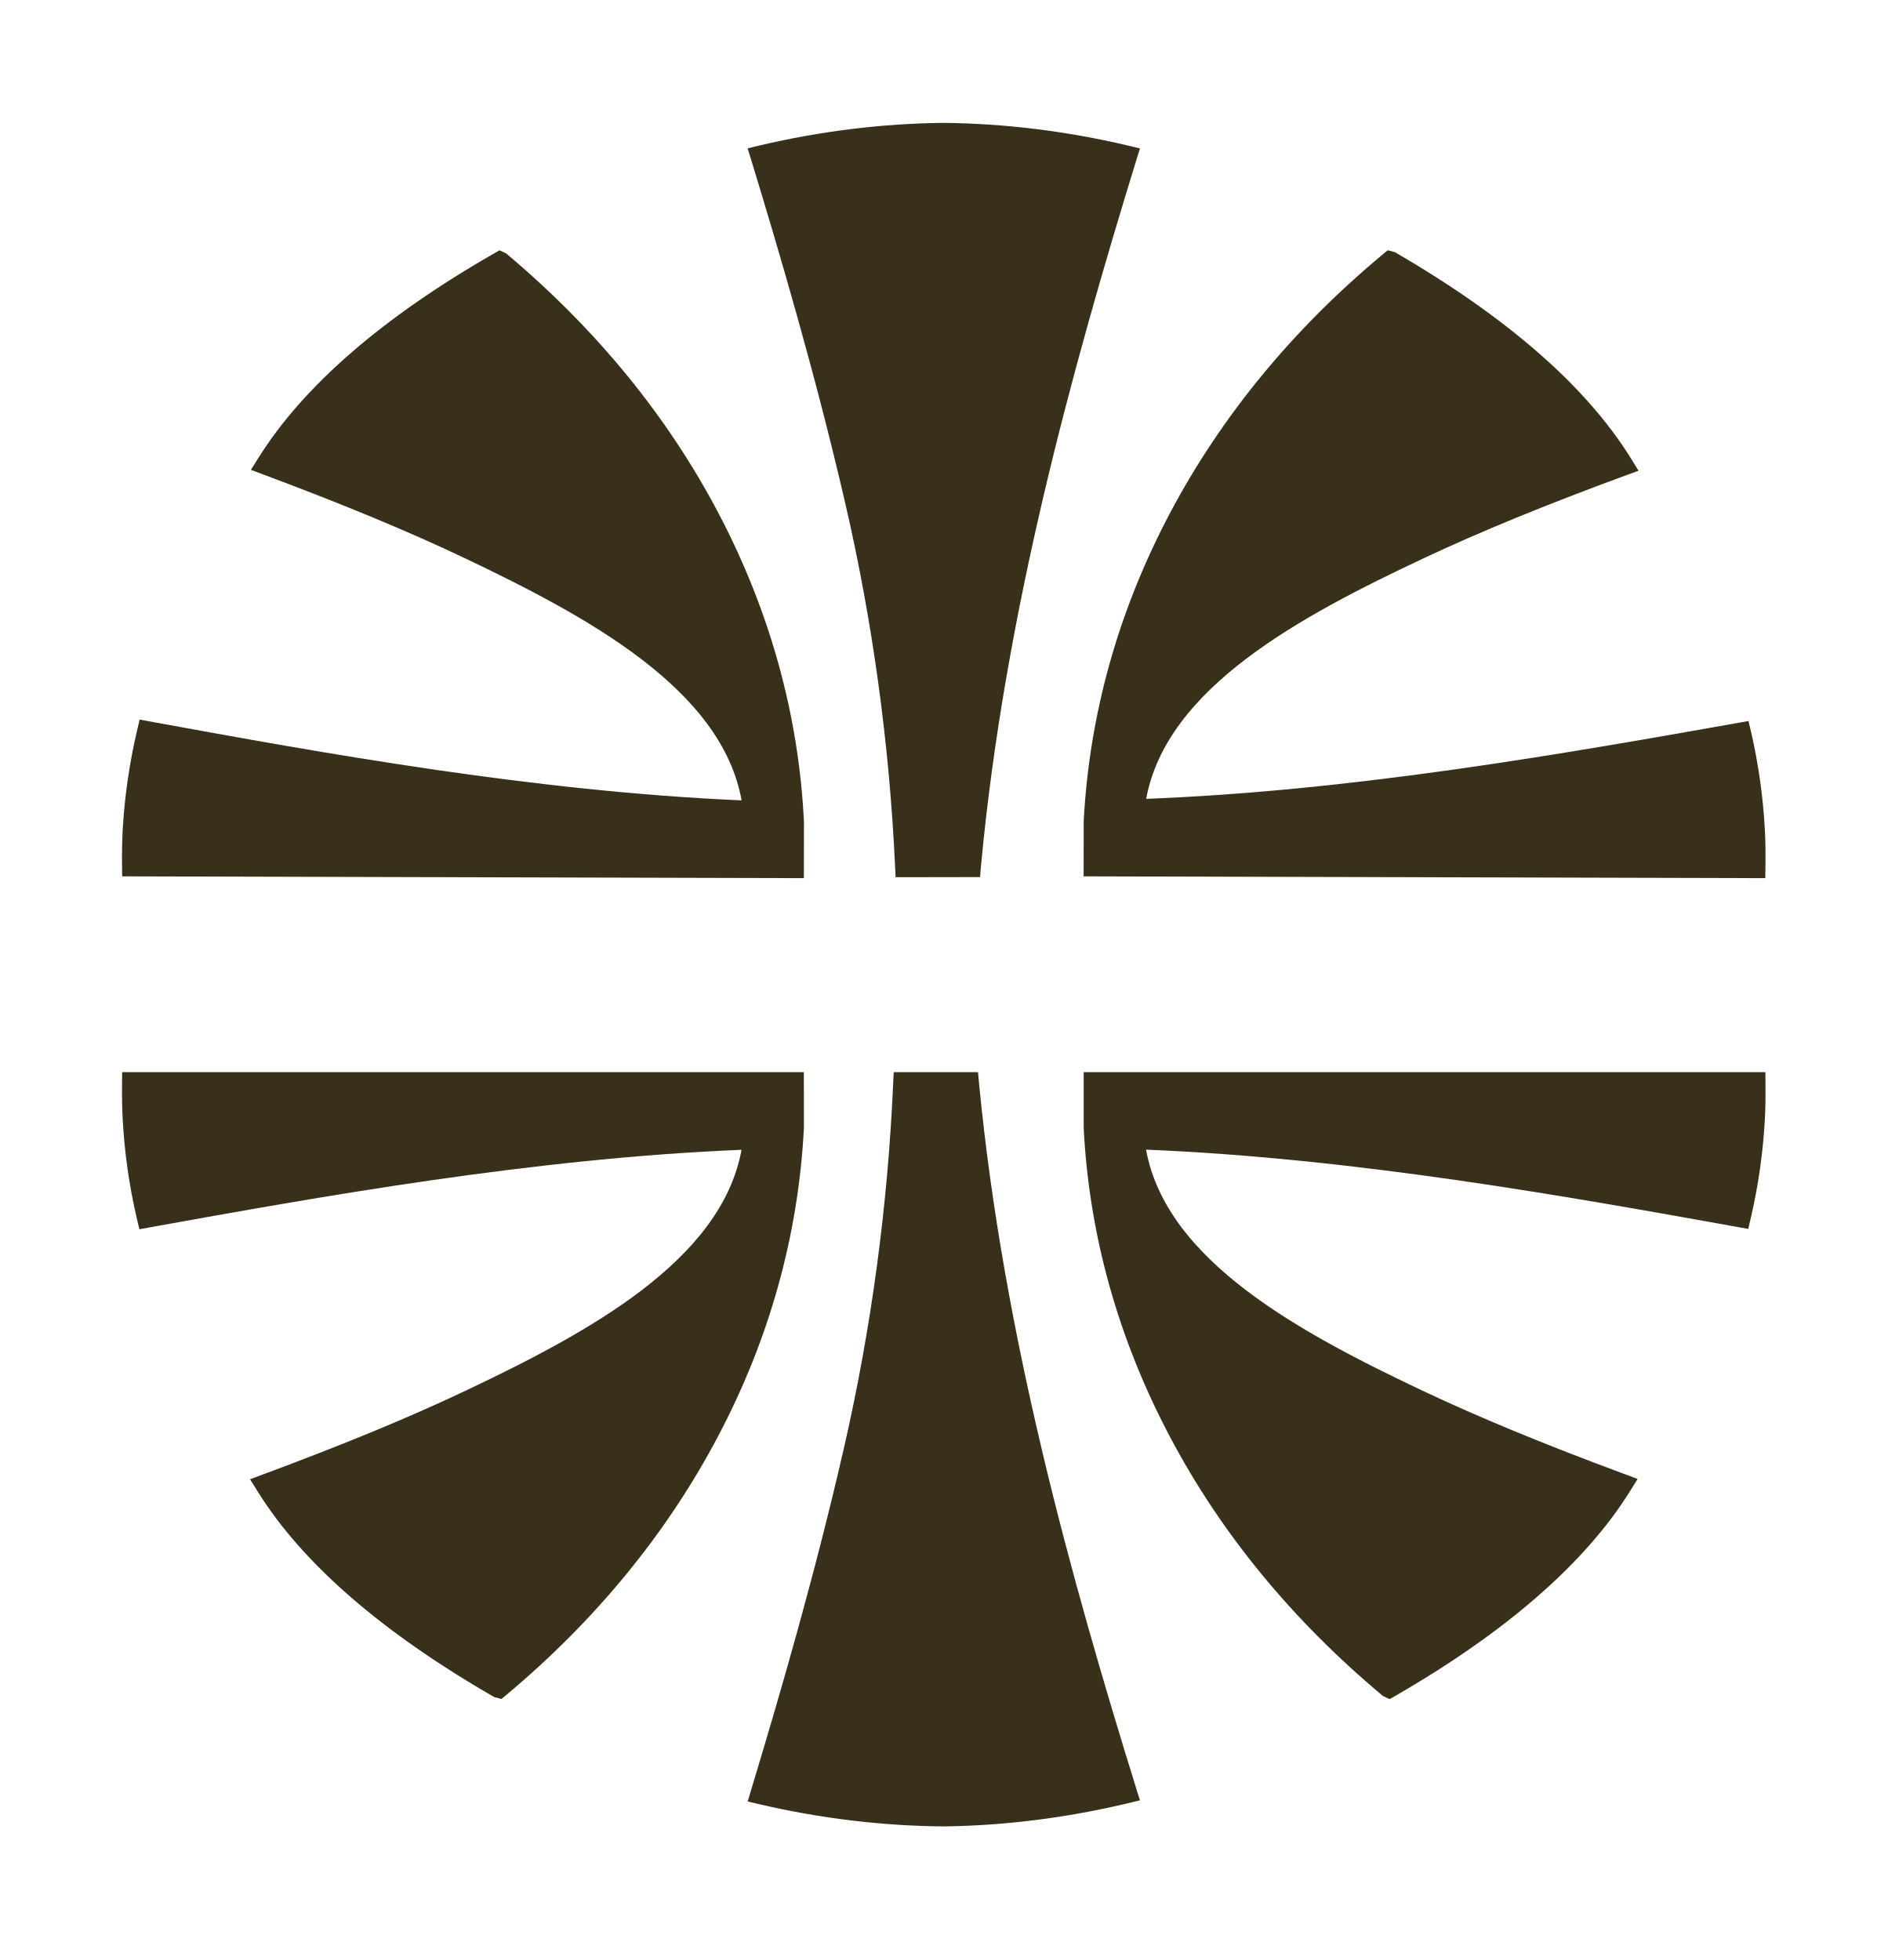
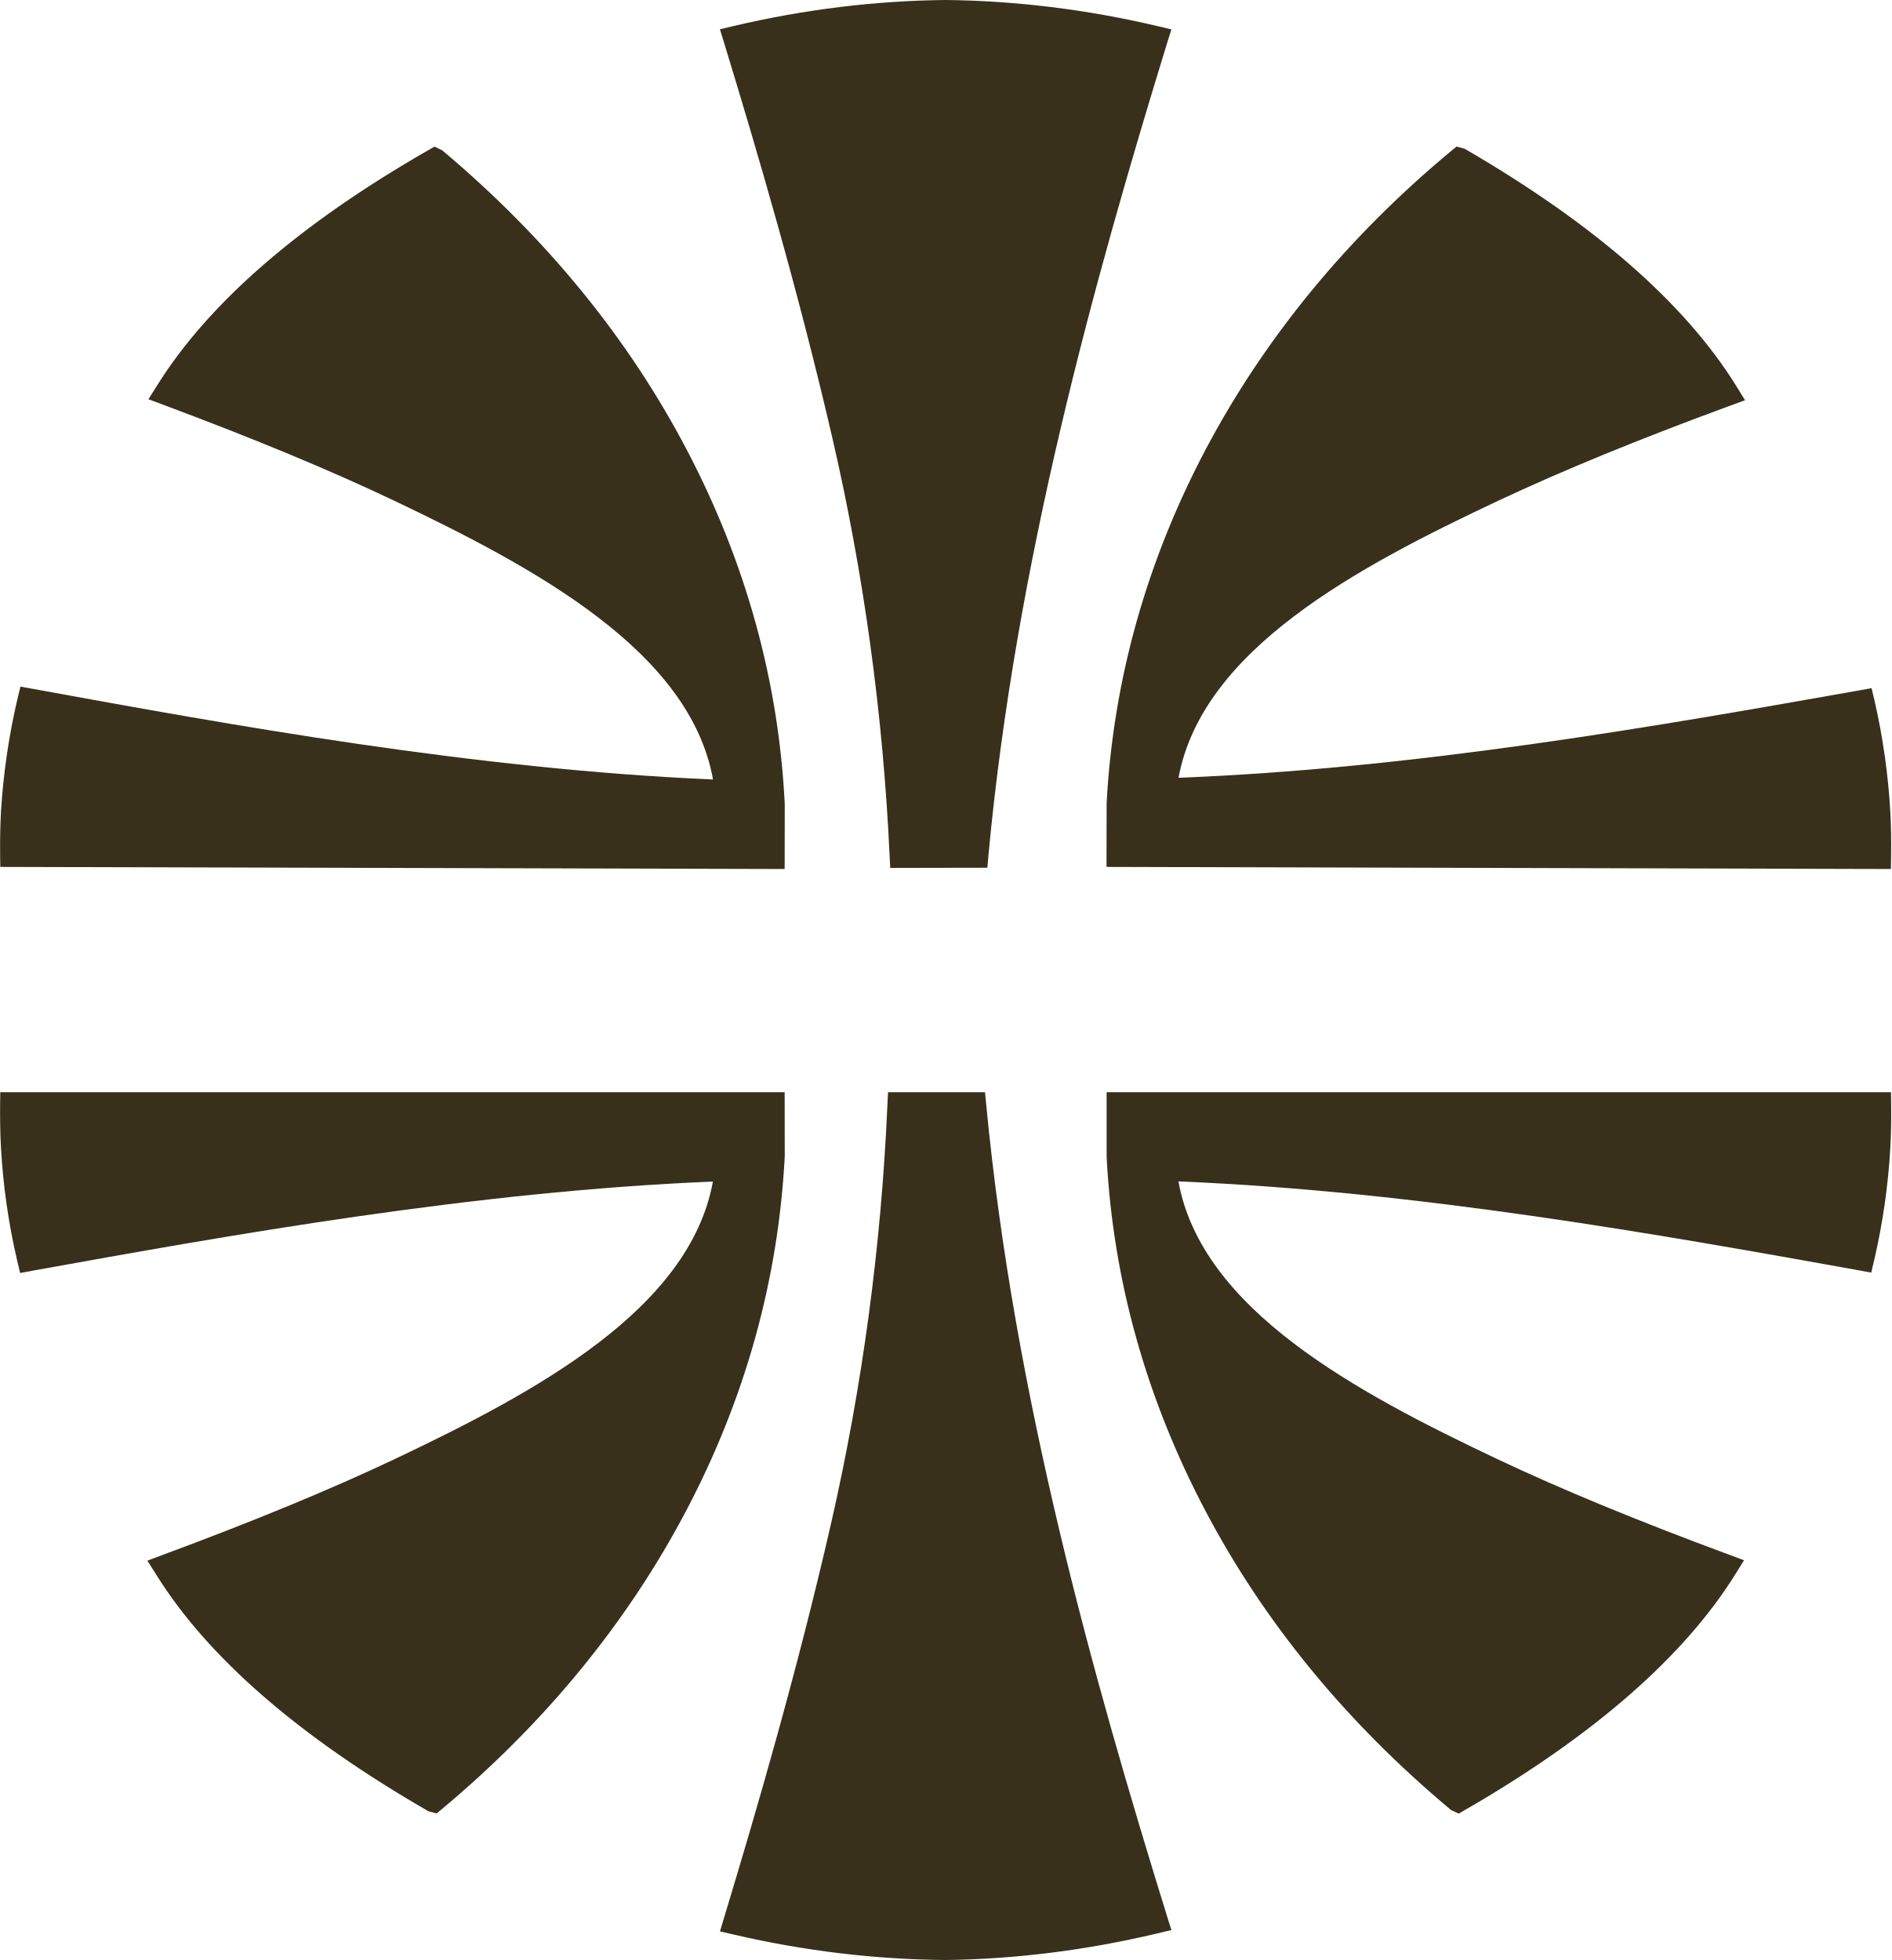
- <svg xmlns="http://www.w3.org/2000/svg" viewBox="1085 240 390 405" fill="#38301B">
-   <path fill-rule="nonzero" fill-opacity="1" d="M 1287.285 463.801 L 1287.074 461.535 L 1269.66 461.535 L 1269.543 463.926 C 1268.426 489.23 1265.027 514.434 1259.457 538.836 C 1253.406 565.328 1246.016 590.621 1240.242 609.703 L 1239.484 612.246 L 1242.074 612.852 C 1254.699 615.781 1267.477 617.305 1280.082 617.395 C 1292.594 617.234 1305.332 615.633 1317.941 612.633 L 1320.535 612.012 L 1319.738 609.465 C 1306.508 566.812 1292.305 516.148 1287.285 463.801 " />
-   <path fill-rule="nonzero" fill-opacity="1" d="M 1259.648 343.996 C 1265.293 368.402 1268.754 393.598 1269.934 418.883 L 1270.051 421.262 L 1287.492 421.234 L 1287.688 418.973 C 1292.559 366.578 1306.629 315.887 1319.742 273.223 L 1320.543 270.672 L 1317.93 270.047 C 1305.336 267.086 1292.586 265.52 1279.996 265.391 C 1267.445 265.512 1254.684 267.066 1242.059 270.031 L 1239.473 270.652 L 1240.254 273.191 C 1246.066 292.23 1253.52 317.484 1259.648 343.996 " />
-   <path fill-rule="nonzero" fill-opacity="1" d="M 1251.09 461.535 L 1110.238 461.535 L 1110.215 464.012 C 1110.199 466.012 1110.199 468.68 1110.367 471.566 C 1110.742 478.289 1111.711 485.059 1113.25 491.691 L 1113.797 494.008 L 1116.129 493.578 C 1151.375 487.234 1195.145 479.355 1238.215 477.586 C 1234.012 500.555 1206.473 515.391 1180.883 527.516 C 1169.43 532.934 1155.902 538.52 1139.527 544.594 L 1136.664 545.668 L 1138.285 548.262 C 1147.527 563.059 1163.844 577.262 1187.133 590.68 L 1188.602 591.074 L 1189.621 590.223 C 1208.082 574.789 1222.785 556.828 1233.332 536.848 C 1243.992 516.664 1249.973 495.219 1251.105 473.012 Z M 1251.09 461.535 " />
-   <path fill-rule="nonzero" fill-opacity="1" d="M 1449.762 461.535 L 1308.906 461.535 L 1308.914 473.18 C 1310.043 495.211 1316.027 516.621 1326.703 536.824 C 1337.242 556.789 1351.957 574.746 1370.75 590.453 L 1372.129 591.098 L 1373.285 590.434 C 1396.227 577.191 1412.527 562.977 1421.746 548.195 L 1423.367 545.598 L 1420.492 544.531 C 1404.168 538.48 1390.641 532.898 1379.148 527.469 C 1353.547 515.359 1325.98 500.539 1321.797 477.559 C 1364.863 479.316 1408.641 487.184 1443.879 493.512 L 1446.215 493.938 L 1446.762 491.617 C 1448.293 485.031 1449.258 478.262 1449.641 471.496 C 1449.766 469.277 1449.812 466.969 1449.785 464.02 Z M 1449.762 461.535 " />
-   <path fill-rule="nonzero" fill-opacity="1" d="M 1308.895 421.082 L 1447.281 421.449 L 1449.738 421.449 L 1449.777 418.98 C 1449.816 416.082 1449.773 413.75 1449.652 411.414 C 1449.281 404.617 1448.324 397.848 1446.816 391.277 L 1446.266 388.984 L 1443.82 389.422 C 1408.59 395.66 1364.836 403.414 1321.82 405.066 C 1326.07 382.098 1353.656 367.344 1379.285 355.293 C 1390.836 349.867 1404.375 344.312 1420.668 338.32 L 1423.555 337.266 L 1421.938 334.656 C 1412.746 319.848 1396.473 305.605 1373.211 292.109 L 1371.738 291.711 L 1370.711 292.559 C 1352.211 307.941 1337.457 325.859 1326.852 345.812 C 1316.137 365.992 1310.102 387.422 1308.914 409.602 Z M 1308.895 421.082 " />
-   <path fill-rule="nonzero" fill-opacity="1" d="M 1248.594 421.449 L 1251.094 421.449 L 1251.113 409.84 C 1250.031 387.77 1244.105 366.332 1233.492 346.121 C 1223.008 326.137 1208.34 308.141 1189.594 292.379 L 1188.211 291.719 L 1187.047 292.387 C 1164.074 305.562 1147.73 319.727 1138.477 334.488 L 1136.836 337.086 L 1139.711 338.164 C 1156.027 344.258 1169.539 349.871 1181.02 355.328 C 1206.57 367.5 1234.066 382.387 1238.23 405.383 C 1195.168 403.52 1151.418 395.547 1116.191 389.121 L 1113.855 388.695 L 1113.305 391.008 C 1111.766 397.574 1110.777 404.344 1110.371 411.125 C 1110.238 413.48 1110.188 415.859 1110.215 418.605 L 1110.238 421.082 Z M 1248.594 421.449 " />
+ <svg xmlns="http://www.w3.org/2000/svg" viewBox="0 0 339.63 352" fill="#38301B" fill-rule="nonzero" role="img" aria-label="H.OIKOS">
+   <path d="M177.1 198.41L176.88 196.15L159.47 196.15L159.35 198.54C158.24 223.84 154.84 249.04 149.27 273.45C143.22 299.94 135.83 325.23 130.05 344.31L129.29 346.86L131.88 347.46C144.51 350.39 157.29 351.91 169.89 352C182.4 351.84 195.14 350.24 207.75 347.24L210.35 346.62L209.55 344.07C196.32 301.42 182.11 250.76 177.1 198.41" />
+   <path d="M149.46 78.61C155.1 103.01 158.56 128.21 159.74 153.49L159.86 155.87L177.3 155.84L177.5 153.58C182.37 101.19 196.44 50.5 209.55 7.83L210.35 5.28L207.74 4.66C195.15 1.7 182.4 0.13 169.81 0C157.26 0.12 144.49 1.68 131.87 4.64L129.28 5.26L130.06 7.8C135.88 26.84 143.33 52.09 149.46 78.61" />
+   <path d="M140.9 196.15L0.05 196.15L0.02 198.62C0.01 200.62 0.01 203.29 0.18 206.18C0.55 212.9 1.52 219.67 3.06 226.3L3.61 228.62L5.94 228.19C41.19 221.84 84.95 213.97 128.02 212.2C123.82 235.16 96.28 250 70.69 262.13C59.24 267.54 45.71 273.13 29.34 279.2L26.47 280.28L28.1 282.87C37.34 297.67 53.65 311.87 76.94 325.29L78.41 325.68L79.43 324.83C97.89 309.4 112.6 291.44 123.14 271.46C133.8 251.27 139.78 229.83 140.92 207.62ZM140.9 196.15" />
+   <path d="M339.57 196.15L198.72 196.15L198.72 207.79C199.85 229.82 205.84 251.23 216.51 271.43C227.05 291.4 241.77 309.36 260.56 325.06L261.94 325.71L263.1 325.04C286.04 311.8 302.34 297.59 311.56 282.81L313.18 280.21L310.3 279.14C293.98 273.09 280.45 267.51 268.96 262.08C243.36 249.97 215.79 235.15 211.61 212.17C254.67 213.93 298.45 221.79 333.69 228.12L336.02 228.55L336.57 226.23C338.1 219.64 339.07 212.87 339.45 206.11C339.58 203.89 339.62 201.58 339.6 198.63ZM339.57 196.15" />
+   <path d="M198.7 155.69L337.09 156.06L339.55 156.06L339.59 153.59C339.63 150.69 339.58 148.36 339.46 146.02C339.09 139.23 338.13 132.46 336.63 125.89L336.08 123.59L333.63 124.03C298.4 130.27 254.65 138.02 211.63 139.68C215.88 116.71 243.47 101.95 269.1 89.9C280.65 84.48 294.19 78.92 310.48 72.93L313.36 71.88L311.75 69.27C302.56 54.46 286.28 40.22 263.02 26.72L261.55 26.32L260.52 27.17C242.02 42.55 227.27 60.47 216.66 80.42C205.95 100.6 199.91 122.03 198.72 144.21ZM198.7 155.69" />
+   <path d="M138.4 156.06L140.9 156.06L140.92 144.45C139.84 122.38 133.92 100.94 123.3 80.73C112.82 60.75 98.15 42.75 79.4 26.99L78.02 26.33L76.86 27C53.88 40.17 37.54 54.34 28.29 69.1L26.65 71.7L29.52 72.77C45.84 78.87 59.35 84.48 70.83 89.94C96.38 102.11 123.88 117 128.04 139.99C84.98 138.13 41.23 130.16 6 123.73L3.67 123.31L3.11 125.62C1.58 132.18 0.59 138.95 0.18 145.73C0.05 148.09 0 150.47 0.02 153.22L0.05 155.69ZM138.4 156.06" />
</svg>
